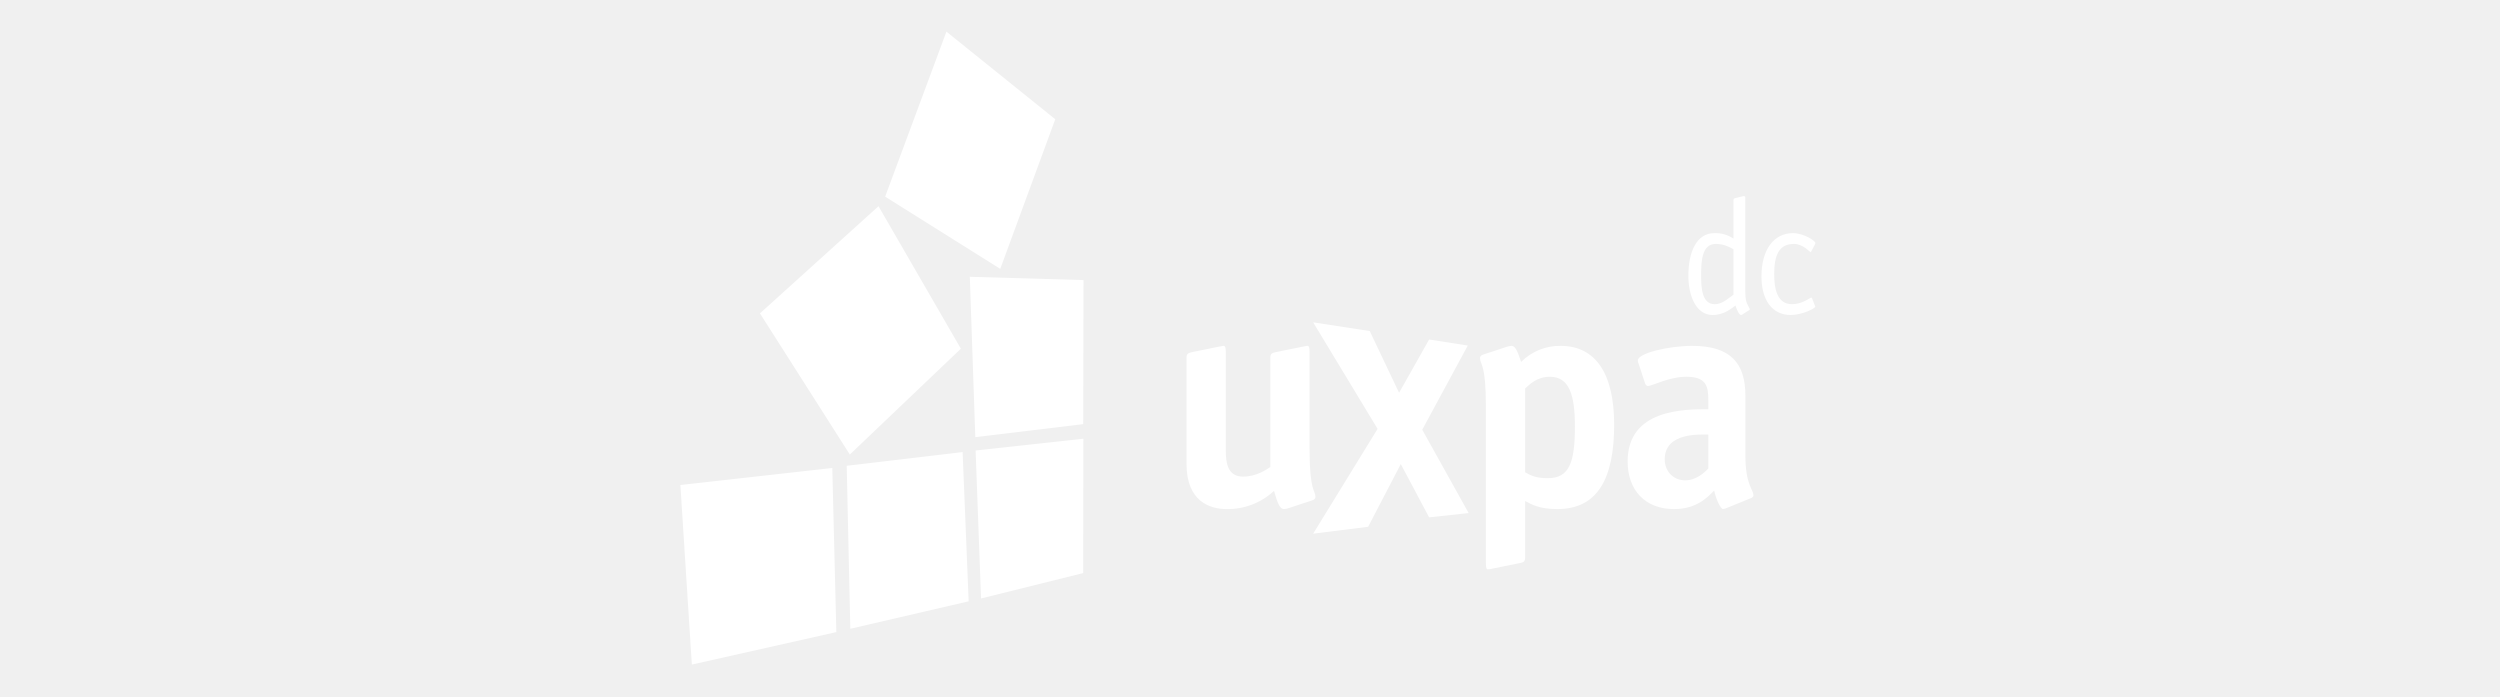
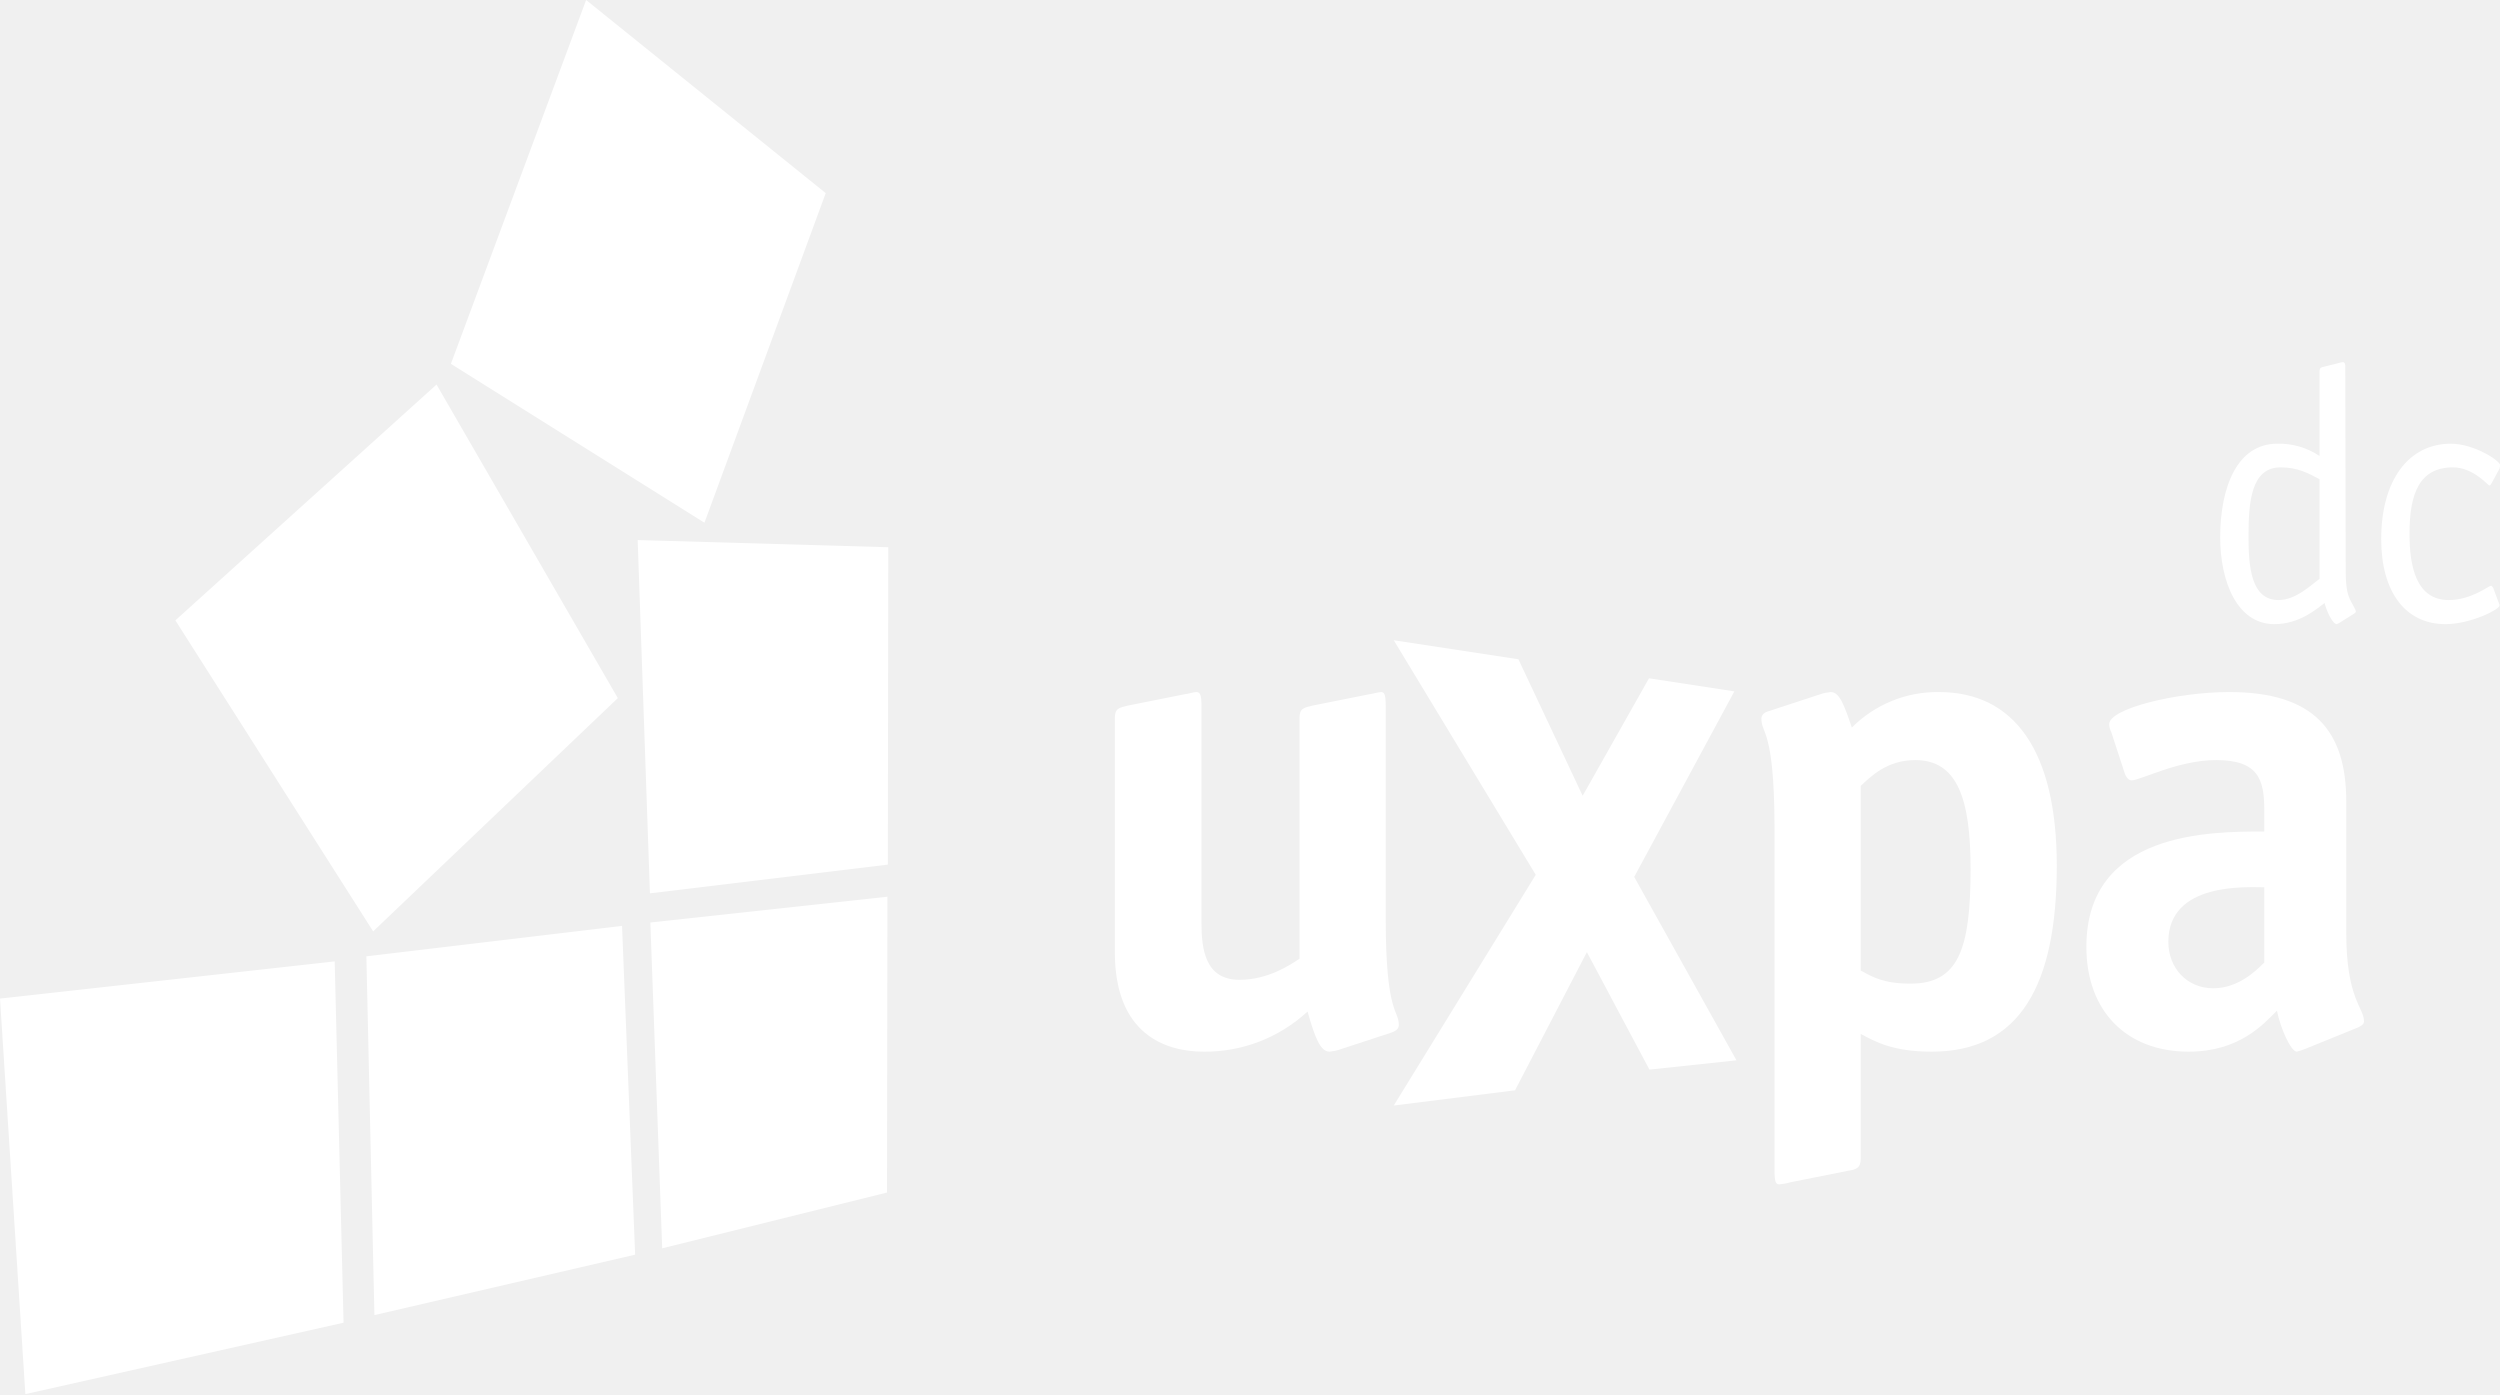
- <svg xmlns="http://www.w3.org/2000/svg" width="316" height="88" viewBox="0 0 316 88" fill="none">
-   <path d="M122.584 34.988L123.278 55.253L136.92 53.611L136.956 35.403L122.584 34.988Z" fill="white" />
-   <path d="M123.317 56.941L124.005 75.644L136.914 72.438L136.938 55.454L123.317 56.941Z" fill="white" />
-   <path d="M107.025 58.874L107.479 79.475L122.438 76.005L121.675 57.14L107.025 58.874Z" fill="white" />
-   <path d="M86 61.302L87.448 84L105.713 79.895L105.202 59.15L86 61.302Z" fill="white" />
-   <path d="M119.627 4L133.385 15.073L126.433 33.985L111.883 24.856L119.627 4Z" fill="white" />
-   <path d="M121.455 44.075L107.416 57.453L96.057 39.609L111.043 26.065L121.455 44.075Z" fill="white" />
-   <path d="M220.603 36.312C220.603 37.229 220.603 37.84 220.819 38.349C220.918 38.593 221.173 38.98 221.173 39.103C221.173 39.185 221.074 39.224 220.996 39.266L220.23 39.755C220.182 39.787 220.129 39.807 220.072 39.816C219.797 39.816 219.443 38.94 219.365 38.614C218.893 38.96 217.93 39.816 216.475 39.816C214.372 39.816 213.409 37.371 213.409 34.845C213.409 31.911 214.412 29.467 216.691 29.467C217.551 29.434 218.398 29.677 219.109 30.16V25.313C219.109 25.171 219.168 25.089 219.246 25.068L220.21 24.825C220.287 24.803 220.366 24.789 220.445 24.784C220.603 24.784 220.603 24.947 220.603 25.049V36.312ZM219.109 31.505C218.48 31.159 217.851 30.833 216.868 30.833C215.178 30.833 215.021 32.829 215.021 34.805C215.021 36.516 215.158 38.451 216.751 38.451C217.773 38.451 218.637 37.554 219.109 37.249V31.505Z" fill="white" />
-   <path d="M229.39 38.593C229.409 38.654 229.449 38.695 229.449 38.756C229.449 38.98 227.798 39.816 226.343 39.816C224.004 39.816 222.648 37.921 222.648 34.947C222.648 31.546 224.22 29.467 226.638 29.467C227.956 29.467 229.468 30.425 229.468 30.73C229.468 30.791 229.429 30.832 229.409 30.893L228.957 31.749C228.918 31.81 228.898 31.87 228.839 31.87C228.761 31.87 227.915 30.831 226.756 30.831C224.829 30.831 224.259 32.318 224.259 34.641C224.259 36.494 224.614 38.45 226.52 38.45C227.797 38.45 228.82 37.614 228.938 37.614C228.997 37.614 229.016 37.676 229.056 37.736L229.39 38.593Z" fill="white" />
-   <path d="M162.871 64.231C162.684 64.299 162.488 64.339 162.289 64.348C161.779 64.348 161.469 63.605 161.036 62.042C159.417 63.556 157.275 64.382 155.059 64.348C152.909 64.348 149.977 63.371 149.977 58.642V45.201C149.977 44.654 150.253 44.615 150.722 44.498L154.001 43.831C154.121 43.831 154.51 43.716 154.627 43.716C154.862 43.716 154.942 43.872 154.942 44.535V56.961C154.942 58.447 155.136 60.244 157.13 60.244C158.771 60.244 160.061 59.383 160.567 59.031V45.201C160.567 44.654 160.84 44.615 161.31 44.498L164.591 43.831C164.707 43.831 165.098 43.716 165.258 43.716C165.452 43.716 165.528 43.872 165.528 44.535V56.728C165.528 62.234 166.272 61.923 166.272 62.823C166.272 63.017 166.115 63.174 165.843 63.252L162.871 64.231Z" fill="white" />
-   <path d="M192.777 70.482C192.777 71.028 192.502 71.106 192.034 71.186L188.752 71.85C188.536 71.915 188.313 71.953 188.088 71.966C187.894 71.966 187.816 71.811 187.816 71.145V51.335C187.816 45.826 187.073 46.14 187.073 45.241C187.073 45.044 187.23 44.888 187.501 44.81L190.47 43.832C190.658 43.764 190.855 43.725 191.055 43.717C191.564 43.717 191.838 44.458 192.267 45.747C192.922 45.09 193.702 44.572 194.562 44.223C195.421 43.874 196.342 43.702 197.269 43.717C201.607 43.717 204.03 47.116 204.03 53.68C204.03 60.518 201.92 64.348 196.841 64.348C194.575 64.348 193.597 63.761 192.777 63.33V70.482ZM192.777 59.699C193.48 60.09 194.106 60.441 195.629 60.441C198.363 60.441 199.068 58.486 199.068 53.875C199.068 49.852 198.325 47.622 195.902 47.622C194.264 47.622 193.324 48.602 192.777 49.108V59.699Z" fill="white" />
-   <path d="M218.312 64.189C218.15 64.262 217.98 64.315 217.805 64.348C217.455 64.348 216.866 62.98 216.673 62.002C215.89 62.785 214.521 64.348 211.592 64.348C207.997 64.348 205.732 62.002 205.732 58.328C205.732 51.726 212.843 51.726 215.929 51.726V50.515C215.929 48.757 215.618 47.622 213.156 47.622C210.966 47.622 208.819 48.794 208.31 48.794C208.112 48.794 207.958 48.562 207.922 48.406L207.136 46.021C207.062 45.876 207.022 45.716 207.019 45.553C207.019 44.654 210.888 43.717 213.898 43.717C218.781 43.717 220.617 45.941 220.617 50.009V57.549C220.617 61.337 221.636 61.847 221.636 62.627C221.636 62.786 221.479 62.902 221.283 62.98L218.312 64.189ZM215.93 54.93C214.952 54.93 210.421 54.619 210.421 58.055C210.421 59.58 211.512 60.714 212.999 60.714C214.443 60.714 215.46 59.698 215.93 59.228V54.93Z" fill="white" />
-   <path d="M165.984 40.744L174.127 54.209L165.984 67.456L172.932 66.587L177.059 58.661L180.641 65.392L185.637 64.85L179.772 54.316L185.527 43.677L180.64 42.916L176.843 49.648L173.137 41.847L165.984 40.744Z" fill="white" />
+ <svg xmlns="http://www.w3.org/2000/svg" version="1.1" id="Layer_1" x="0px" y="0px" viewBox="0 0 591.6 329.9" style="enable-background:new 0 0 591.6 329.9;" xml:space="preserve">
+   <style type="text/css">
+ 	.st0{fill:#FFFFFF;}
+ </style>
+   <g id="UXPA_DC" transform="translate(-1.61 -1.205)">
+     <g id="Group_1" transform="translate(1.61 1.205)">
+       <path id="Path_1" class="st0" d="M150.9,127.8l2.9,83.6l56.3-6.8l0.1-75.1L150.9,127.8z" />
+       <path id="Path_2" class="st0" d="M153.9,218.3l2.8,77.1l53.2-13.2l0.1-70L153.9,218.3z" />
+       <path id="Path_3" class="st0" d="M86.7,226.3l1.9,84.9l61.7-14.3l-3.1-77.8L86.7,226.3z" />
+       <path id="Path_4" class="st0" d="M0,236.3l6,93.6L81.3,313l-2.1-85.5L0,236.3z" />
+       <path id="Path_5" class="st0" d="M138.7,0l56.7,45.7l-28.7,78l-60-37.6L138.7,0z" />
+       <path id="Path_6" class="st0" d="M146.2,165.2l-57.9,55.2l-46.8-73.6L103.3,91L146.2,165.2z" />
+     </g>
+     <g id="Group_2" transform="translate(526.997 86.902)">
+       <path id="Path_7" class="st0" d="M29.7,47.5c0,3.8,0,6.3,0.9,8.4c0.4,1,1.5,2.6,1.5,3.1c0,0.3-0.4,0.5-0.7,0.7l-3.2,2    c-0.2,0.1-0.4,0.2-0.6,0.3c-1.1,0-2.6-3.6-2.9-5c-1.9,1.4-5.9,5-11.9,5C4,62,0,51.9,0,41.5c0-12.1,4.1-22.2,13.5-22.2    c3.5-0.1,7,0.9,10,2.9v-20c0-0.6,0.2-0.9,0.6-1l4-1C28.4,0.1,28.7,0,29,0c0.6,0,0.6,0.7,0.6,1.1L29.7,47.5z M23.5,27.7    c-2.6-1.4-5.2-2.8-9.2-2.8c-7,0-7.6,8.2-7.6,16.4c0,7.1,0.6,15,7.1,15c4.2,0,7.8-3.7,9.7-5L23.5,27.7z" />
+       <path id="Path_8" class="st0" d="M65.9,56.9c0.1,0.3,0.2,0.4,0.2,0.7c0,0.9-6.8,4.4-12.8,4.4c-9.6,0-15.2-7.8-15.2-20.1    c0-14,6.5-22.6,16.5-22.6c5.4,0,11.7,4,11.7,5.2c0,0.2-0.2,0.4-0.2,0.7l-1.9,3.5c-0.2,0.2-0.2,0.5-0.5,0.5c-0.3,0-3.8-4.3-8.6-4.3    c-7.9,0-10.3,6.1-10.3,15.7c0,7.6,1.5,15.7,9.3,15.7c5.3,0,9.5-3.4,10-3.4c0.2,0,0.3,0.3,0.5,0.5L65.9,56.9z" />
+     </g>
+     <g id="Group_4" transform="translate(265.429 152.716)">
+       <g id="Group_3" transform="translate(0 12.255)">
+         <path id="Path_9" class="st0" d="M53.2,84.6c-0.8,0.3-1.6,0.4-2.4,0.5c-2.1,0-3.4-3.1-5.2-9.5c-6.7,6.2-15.5,9.6-24.6,9.5     c-8.9,0-21-4-21-23.5V6.1c0-2.3,1.1-2.4,3.1-2.9l13.5-2.7c0.5,0,2.1-0.5,2.6-0.5c1,0,1.3,0.6,1.3,3.4v51.2c0,6.1,0.8,13.5,9,13.5     c6.8,0,12.1-3.6,14.2-5v-57c0-2.3,1.1-2.4,3.1-2.9l13.5-2.7C60.7,0.5,62.4,0,63,0c0.8,0,1.1,0.6,1.1,3.4v50.3     c0,22.7,3.1,21.4,3.1,25.1c0,0.8-0.6,1.4-1.8,1.8L53.2,84.6z" />
+         <path id="Path_10" class="st0" d="M176.5,110.4c0,2.3-1.1,2.6-3.1,2.9l-13.5,2.7c-0.9,0.3-1.8,0.4-2.7,0.5     c-0.8,0-1.1-0.6-1.1-3.4V31.4C156,8.7,153,10,153,6.3c0-0.8,0.6-1.5,1.8-1.8l12.2-4c0.8-0.3,1.6-0.4,2.4-0.5c2.1,0,3.2,3.1,5,8.4     c5.5-5.5,12.9-8.5,20.6-8.4c17.9,0,27.9,14,27.9,41.1c0,28.2-8.7,44-29.6,44c-9.3,0-13.4-2.4-16.8-4.2L176.5,110.4z M176.5,65.9     c2.9,1.6,5.5,3.1,11.8,3.1c11.3,0,14.2-8.1,14.2-27.1c0-16.6-3.1-25.8-13.1-25.8c-6.8,0-10.6,4-12.9,6.1V65.9z" />
+         <path id="Path_11" class="st0" d="M281.8,84.4c-0.7,0.3-1.4,0.5-2.1,0.7c-1.4,0-3.9-5.6-4.7-9.7c-3.2,3.2-8.9,9.7-20.9,9.7     c-14.8,0-24.2-9.7-24.2-24.8C229.9,33,259.2,33,272,33v-5c0-7.2-1.3-11.9-11.4-11.9c-9,0-17.9,4.8-20,4.8c-0.8,0-1.4-1-1.6-1.6     l-3.2-9.8c-0.3-0.6-0.5-1.3-0.5-1.9c0-3.7,16-7.6,28.4-7.6c20.1,0,27.7,9.2,27.7,25.9V57c0,15.6,4.2,17.7,4.2,20.9     c0,0.7-0.6,1.1-1.5,1.5L281.8,84.4z M272,46.2c-4,0-22.7-1.3-22.7,12.9c0,6.3,4.5,11,10.6,11c6,0,10.2-4.2,12.1-6.1V46.2z" />
+       </g>
+       <path id="Path_12" class="st0" d="M66,0l33.6,55.5L66,110.1l28.7-3.6l17-32.7l14.8,27.8l20.6-2.2L122.9,56l23.7-43.9L126.4,9    l-15.7,27.8L95.5,4.5L66,0z" />
+     </g>
+   </g>
</svg>
